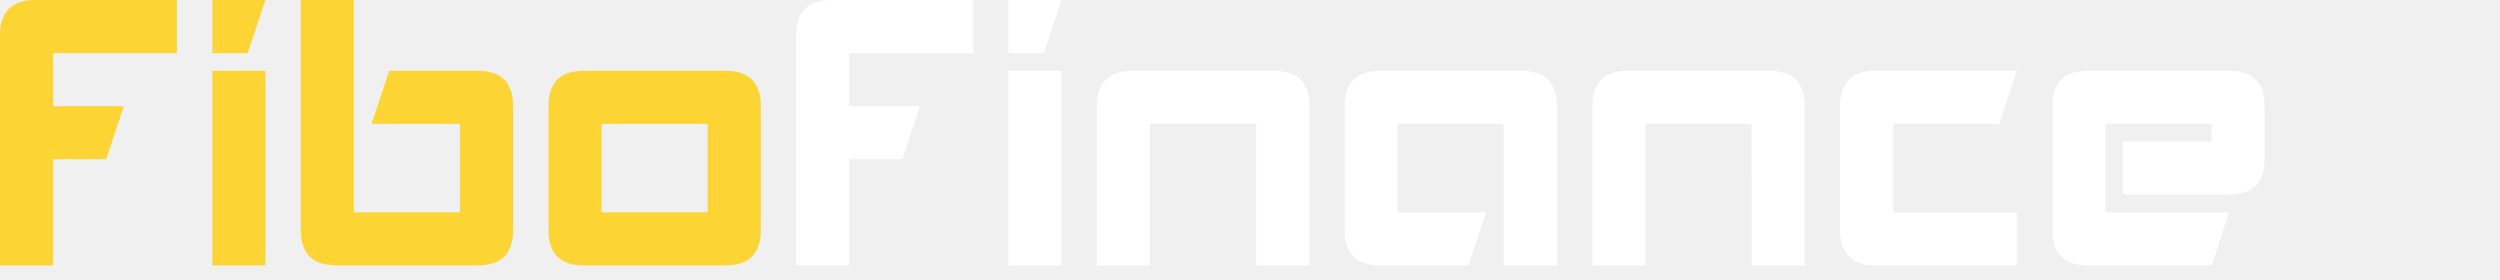
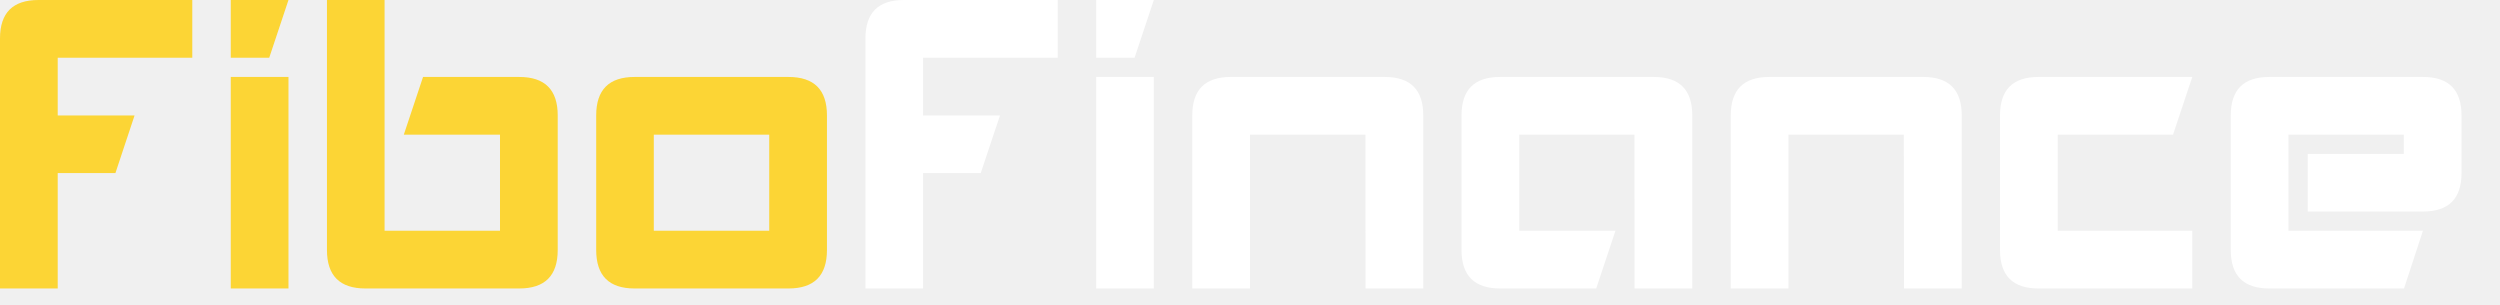
- <svg xmlns="http://www.w3.org/2000/svg" viewBox="0 0 250 28">
+ <svg xmlns="http://www.w3.org/2000/svg" viewBox="0 0 230 28">
  <g transform="translate(0, 26.54)">
    <path d="       M10.62-10.62L5.31-10.62 5.31 0 0 0 0-23Q0-26.54 3.54-26.54L3.54-26.54 17.69-26.54 17.69-21.23 5.31-21.23 5.31-15.92 12.38-15.92 10.62-10.62ZM21.23-26.54L26.54-26.54 24.77-21.23 21.23-21.23 21.23-26.54ZM21.23 0L26.54 0 26.54-19.46 21.23-19.46 21.23 0ZM33.62 0L33.62 0Q30.08 0 30.08-3.54L30.08-3.54 30.08-26.54 35.38-26.54 35.38-5.31 46-5.31 46-14.15 37.15-14.15 38.92-19.46 47.77-19.46Q51.31-19.46 51.31-15.92L51.31-15.92 51.31-3.54Q51.31 0 47.77 0L47.77 0 33.62 0ZM76.08-15.92L76.08-3.54Q76.08 0 72.54 0L72.54 0 58.38 0Q54.85 0 54.85-3.54L54.85-3.54 54.85-15.92Q54.85-19.46 58.38-19.46L58.38-19.46 72.54-19.46Q76.08-19.46 76.08-15.92L76.08-15.92ZM70.77-14.15L60.15-14.15 60.15-5.31 70.77-5.31 70.77-14.15Z" fill="#fcd535" />
    <path d="       M90.23-10.62L84.92-10.62 84.92 0 79.62 0 79.62-23Q79.62-26.54 83.15-26.54L83.15-26.54 97.31-26.54 97.31-21.23 84.92-21.23 84.92-15.92 92-15.92 90.23-10.62ZM100.85-26.54L106.15-26.54 104.38-21.23 100.85-21.23 100.85-26.54ZM100.85 0L106.15 0 106.15-19.46 100.85-19.46 100.85 0ZM115 0L109.69 0 109.69-15.92Q109.69-19.46 113.23-19.46L113.23-19.46 127.4-19.46Q130.94-19.46 130.94-15.92L130.94-15.92 130.94 0 125.63 0 125.62-14.15 115-14.15 115 0ZM134.46-3.54L134.46-15.92Q134.46-19.46 138-19.46L138-19.46 152.15-19.46Q155.69-19.46 155.69-15.92L155.69-15.92 155.69 0 150.38 0 150.37-14.15 139.77-14.15 139.77-5.31 148.62-5.31 146.85 0 138.02 0Q134.46 0 134.46-3.54L134.46-3.54ZM164.54 0L159.23 0 159.23-15.92Q159.23-19.46 162.77-19.46L162.77-19.46 176.94-19.46Q180.48-19.46 180.48-15.92L180.48-15.92 180.48 0 175.17 0 175.15-14.15 164.54-14.15 164.54 0ZM201.69-19.46L199.92-14.15 189.31-14.15 189.31-5.31 201.69-5.31 201.69 0 187.54 0Q184 0 184-3.54L184-3.54 184-15.92Q184-19.46 187.54-19.46L187.54-19.46 201.69-19.46ZM222.92-19.46L222.92-19.46Q226.46-19.46 226.46-15.92L226.46-15.92 226.46-10.62Q226.46-7.08 222.92-7.08L222.92-7.08 212.31-7.08 212.31-12.38 221.15-12.38 221.15-14.15 210.54-14.15 210.54-5.31 222.91-5.31 221.17 0 208.77 0Q205.23 0 205.23-3.54L205.23-3.54 205.23-15.92Q205.23-19.46 208.77-19.46L208.77-19.46 222.92-19.46Z" fill="white" />
  </g>
</svg>
